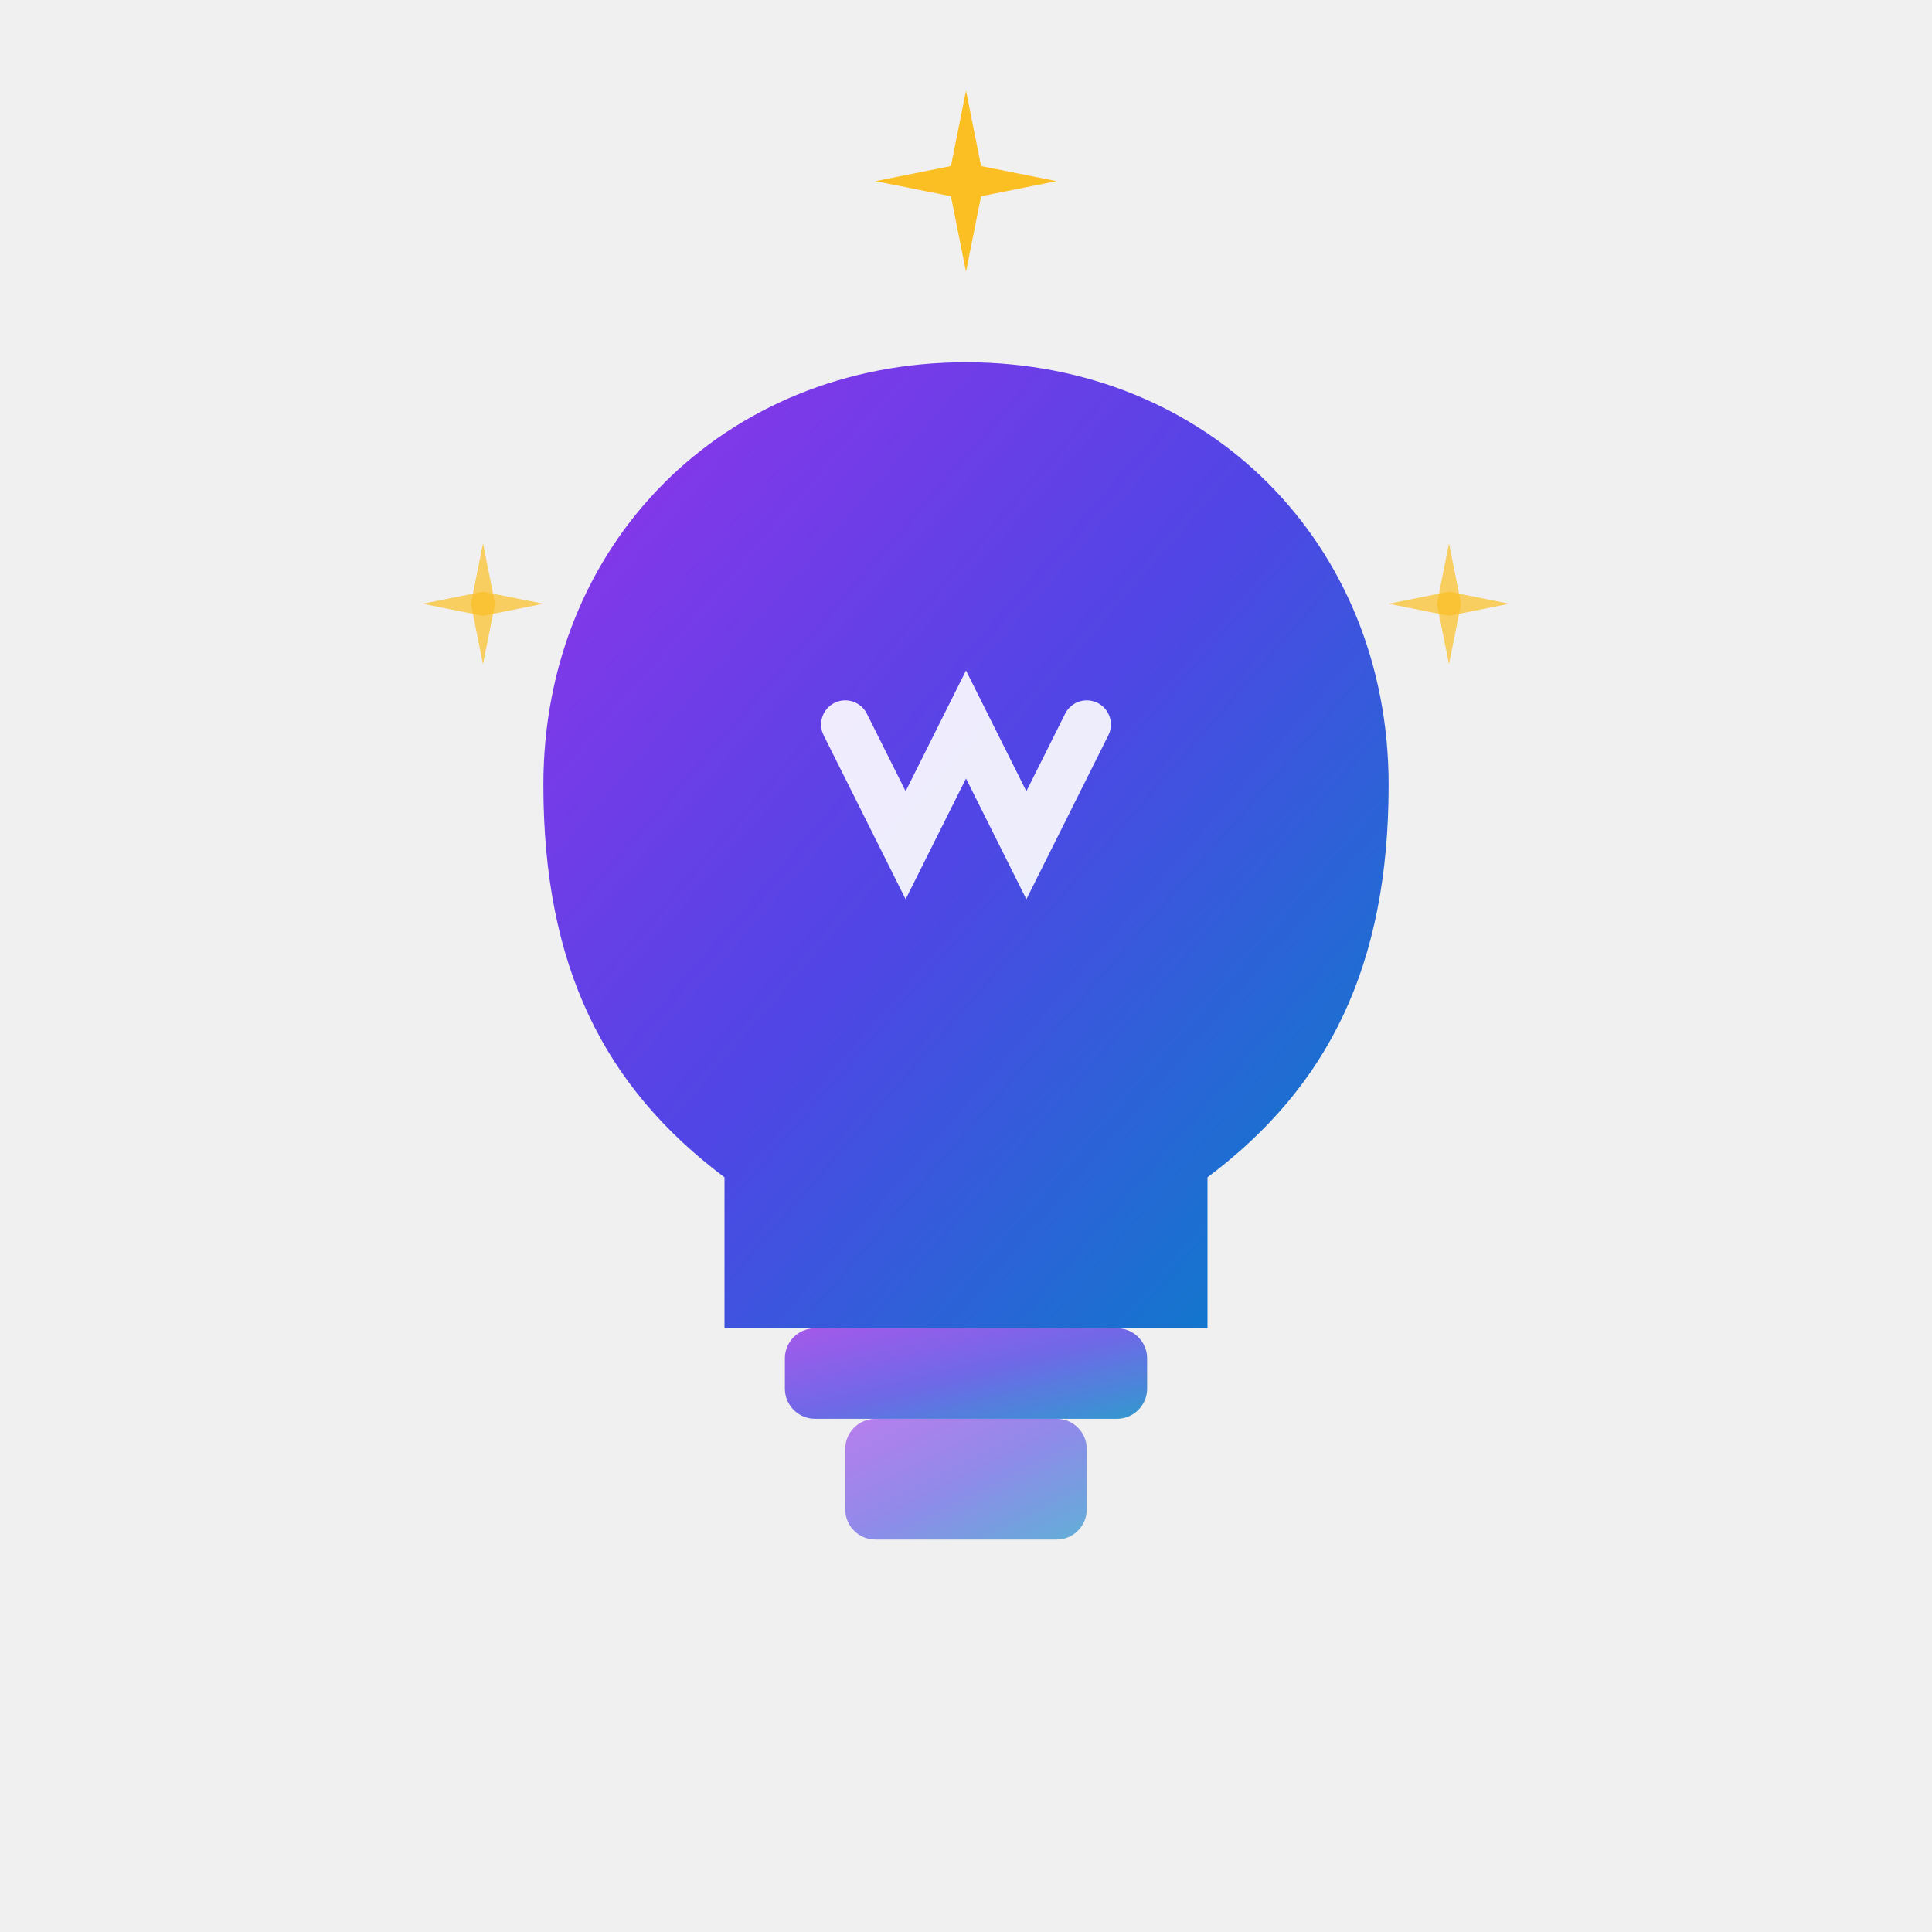
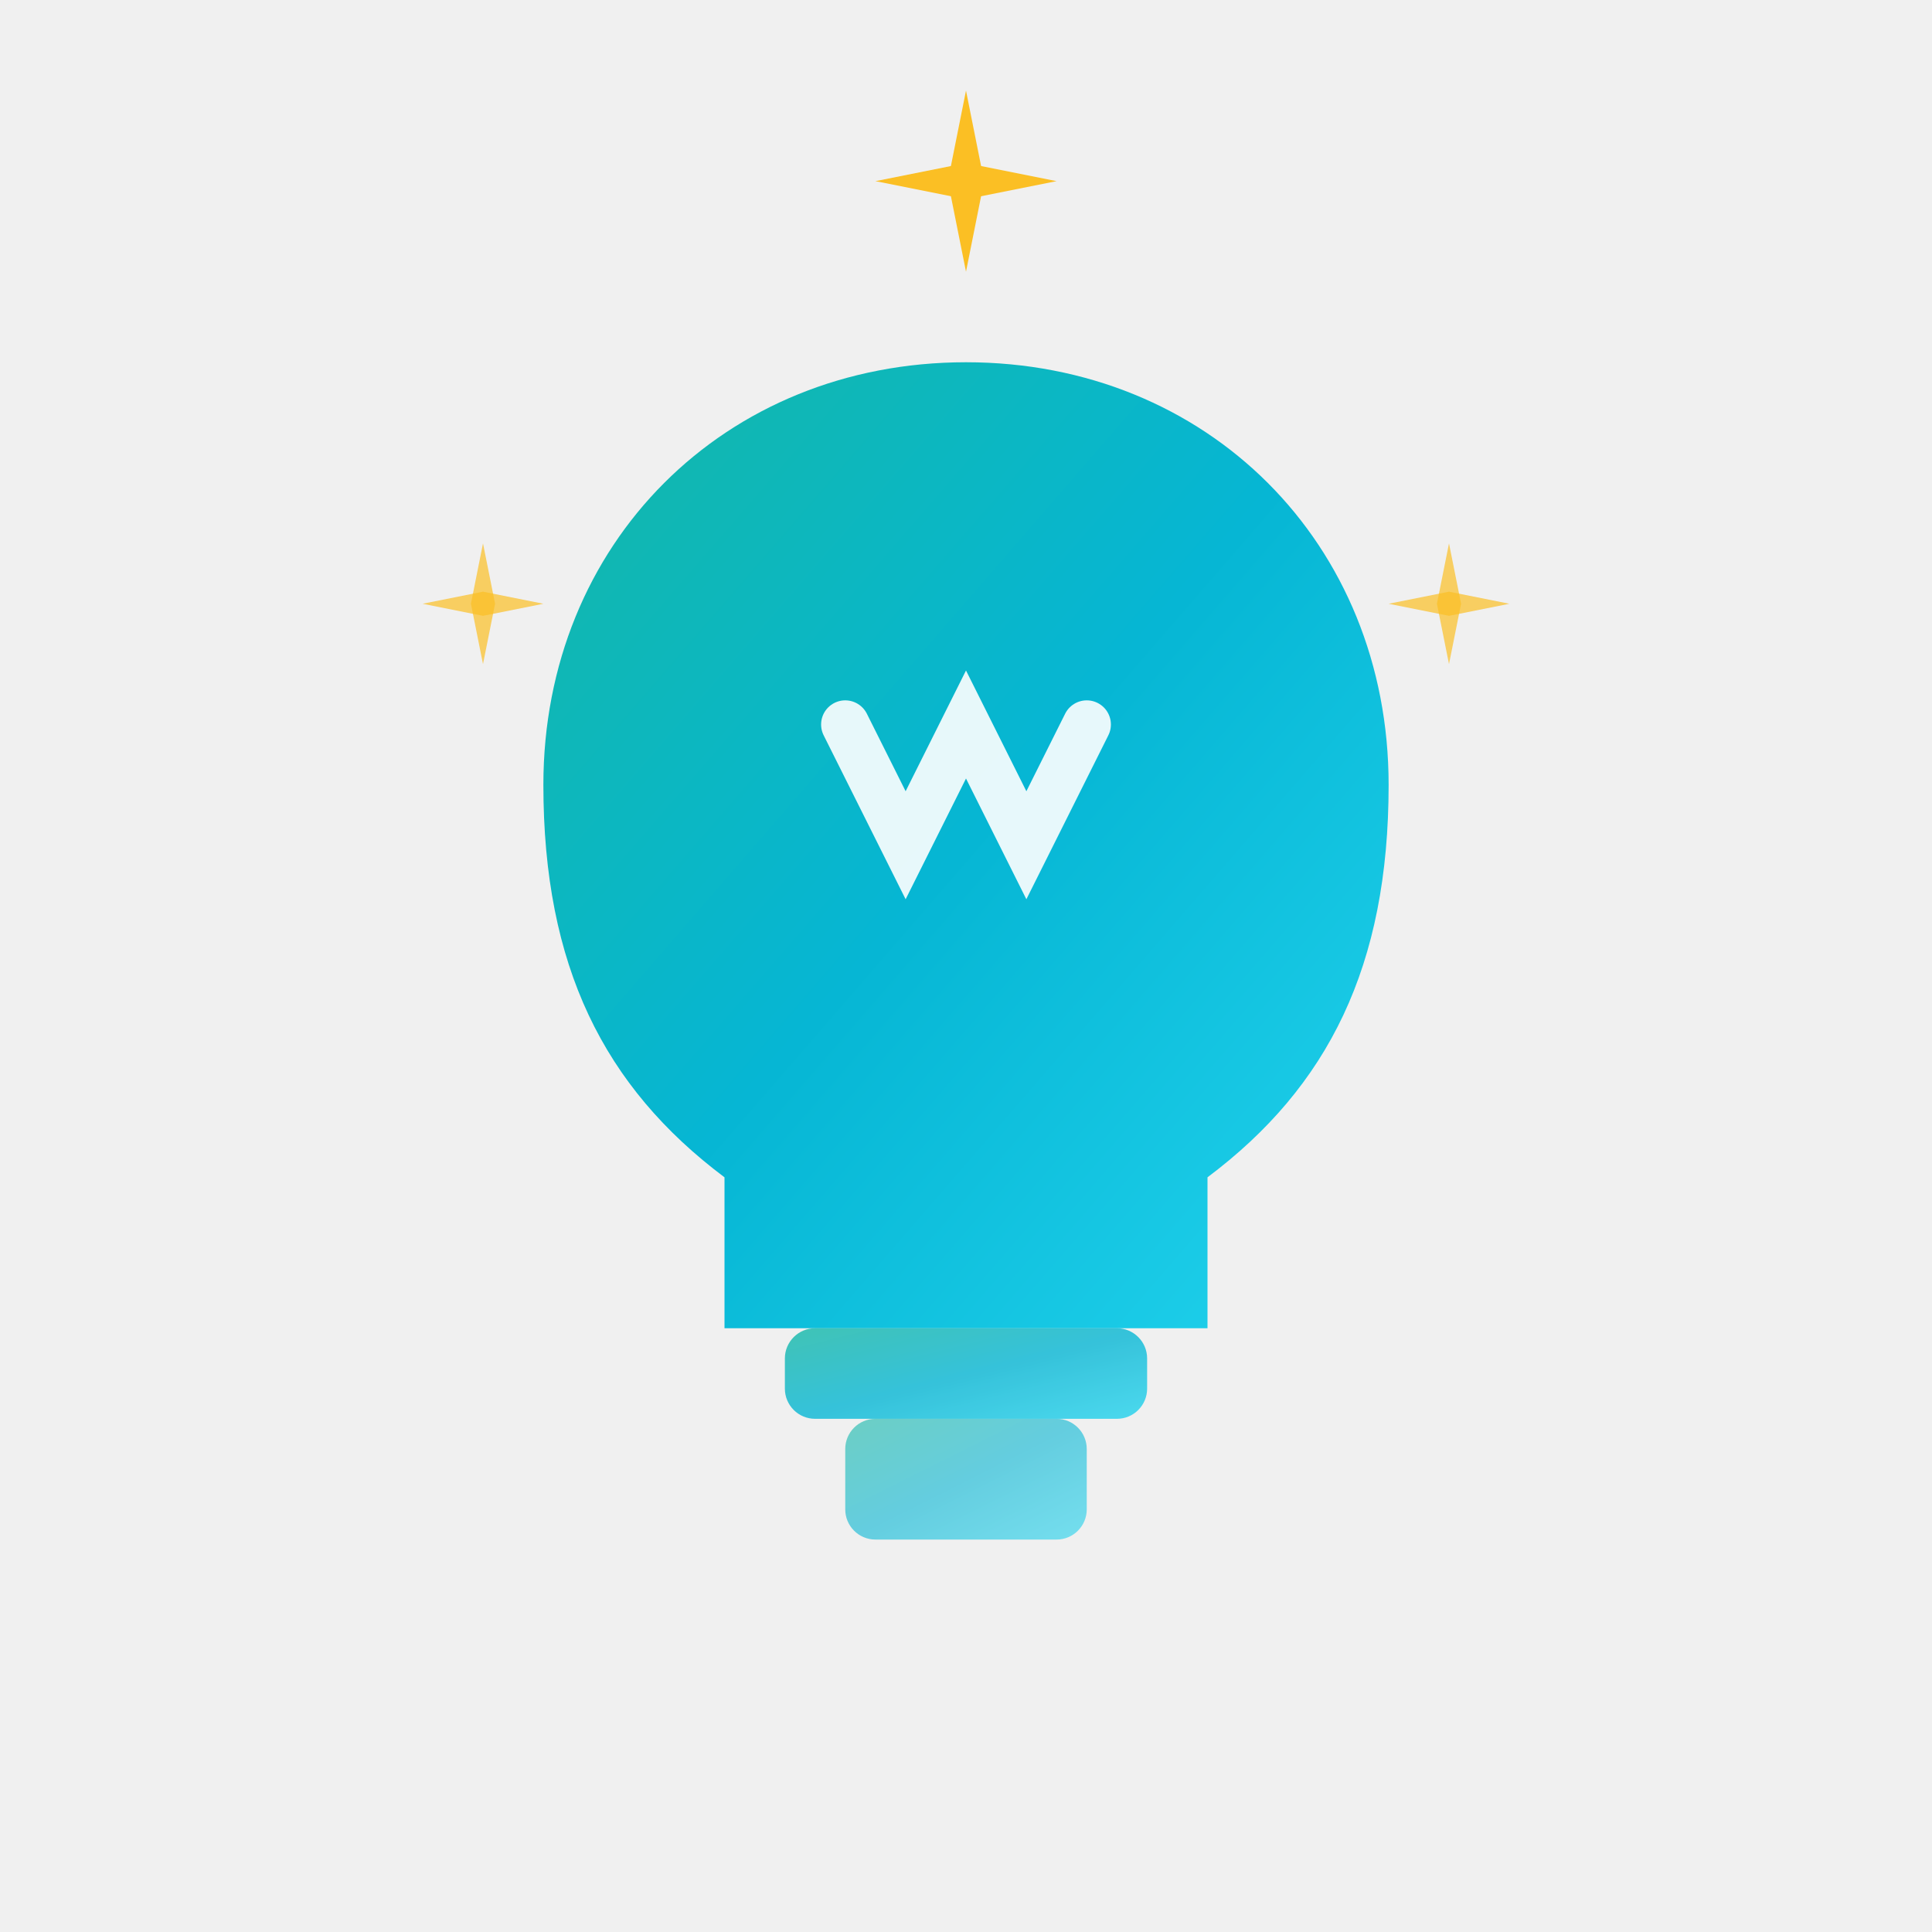
<svg xmlns="http://www.w3.org/2000/svg" width="32" height="32" viewBox="0 0 32 32" fill="none">
  <defs>
    <linearGradient id="iconGradient" x1="0%" y1="0%" x2="100%" y2="100%">
-       <stop offset="0%" style="stop-color:#9333ea;stop-opacity:1" />
-       <stop offset="50%" style="stop-color:#4f46e5;stop-opacity:1" />
-       <stop offset="100%" style="stop-color:#0284c7;stop-opacity:1" />
+       <stop offset="0%" style="stop-color:#14b8a6;stop-opacity:1" />
+       <stop offset="50%" style="stop-color:#06b6d4;stop-opacity:1" />
+       <stop offset="100%" style="stop-color:#22d3ee;stop-opacity:1" />
    </linearGradient>
  </defs>
  <path d="M16 6 C12 6 9 9 9 13 C9 16 10 18 12 19.5 L12 22 L20 22 L20 19.5 C22 18 23 16 23 13 C23 9 20 6 16 6 Z" fill="url(#iconGradient)" />
  <rect x="13" y="22" width="6" height="1.5" rx="0.5" fill="url(#iconGradient)" opacity="0.8" />
  <rect x="14" y="23.5" width="4" height="2" rx="0.5" fill="url(#iconGradient)" opacity="0.6" />
  <path d="M14 12 L15 14 L16 12 L17 14 L18 12" stroke="white" stroke-width="0.8" stroke-linecap="round" fill="none" opacity="0.9" />
  <g transform="translate(16, 3)">
    <path d="M0,-1.5 L0.3,0 L0,1.5 L-0.3,0 Z" fill="#fbbf24" />
    <path d="M-1.5,0 L0,0.3 L1.5,0 L0,-0.3 Z" fill="#fbbf24" />
  </g>
  <g transform="translate(24, 10)">
    <path d="M0,-1 L0.2,0 L0,1 L-0.2,0 Z" fill="#fbbf24" opacity="0.7" />
    <path d="M-1,0 L0,0.2 L1,0 L0,-0.2 Z" fill="#fbbf24" opacity="0.7" />
  </g>
  <g transform="translate(8, 10)">
    <path d="M0,-1 L0.2,0 L0,1 L-0.2,0 Z" fill="#fbbf24" opacity="0.7" />
    <path d="M-1,0 L0,0.2 L1,0 L0,-0.2 Z" fill="#fbbf24" opacity="0.7" />
  </g>
</svg>
